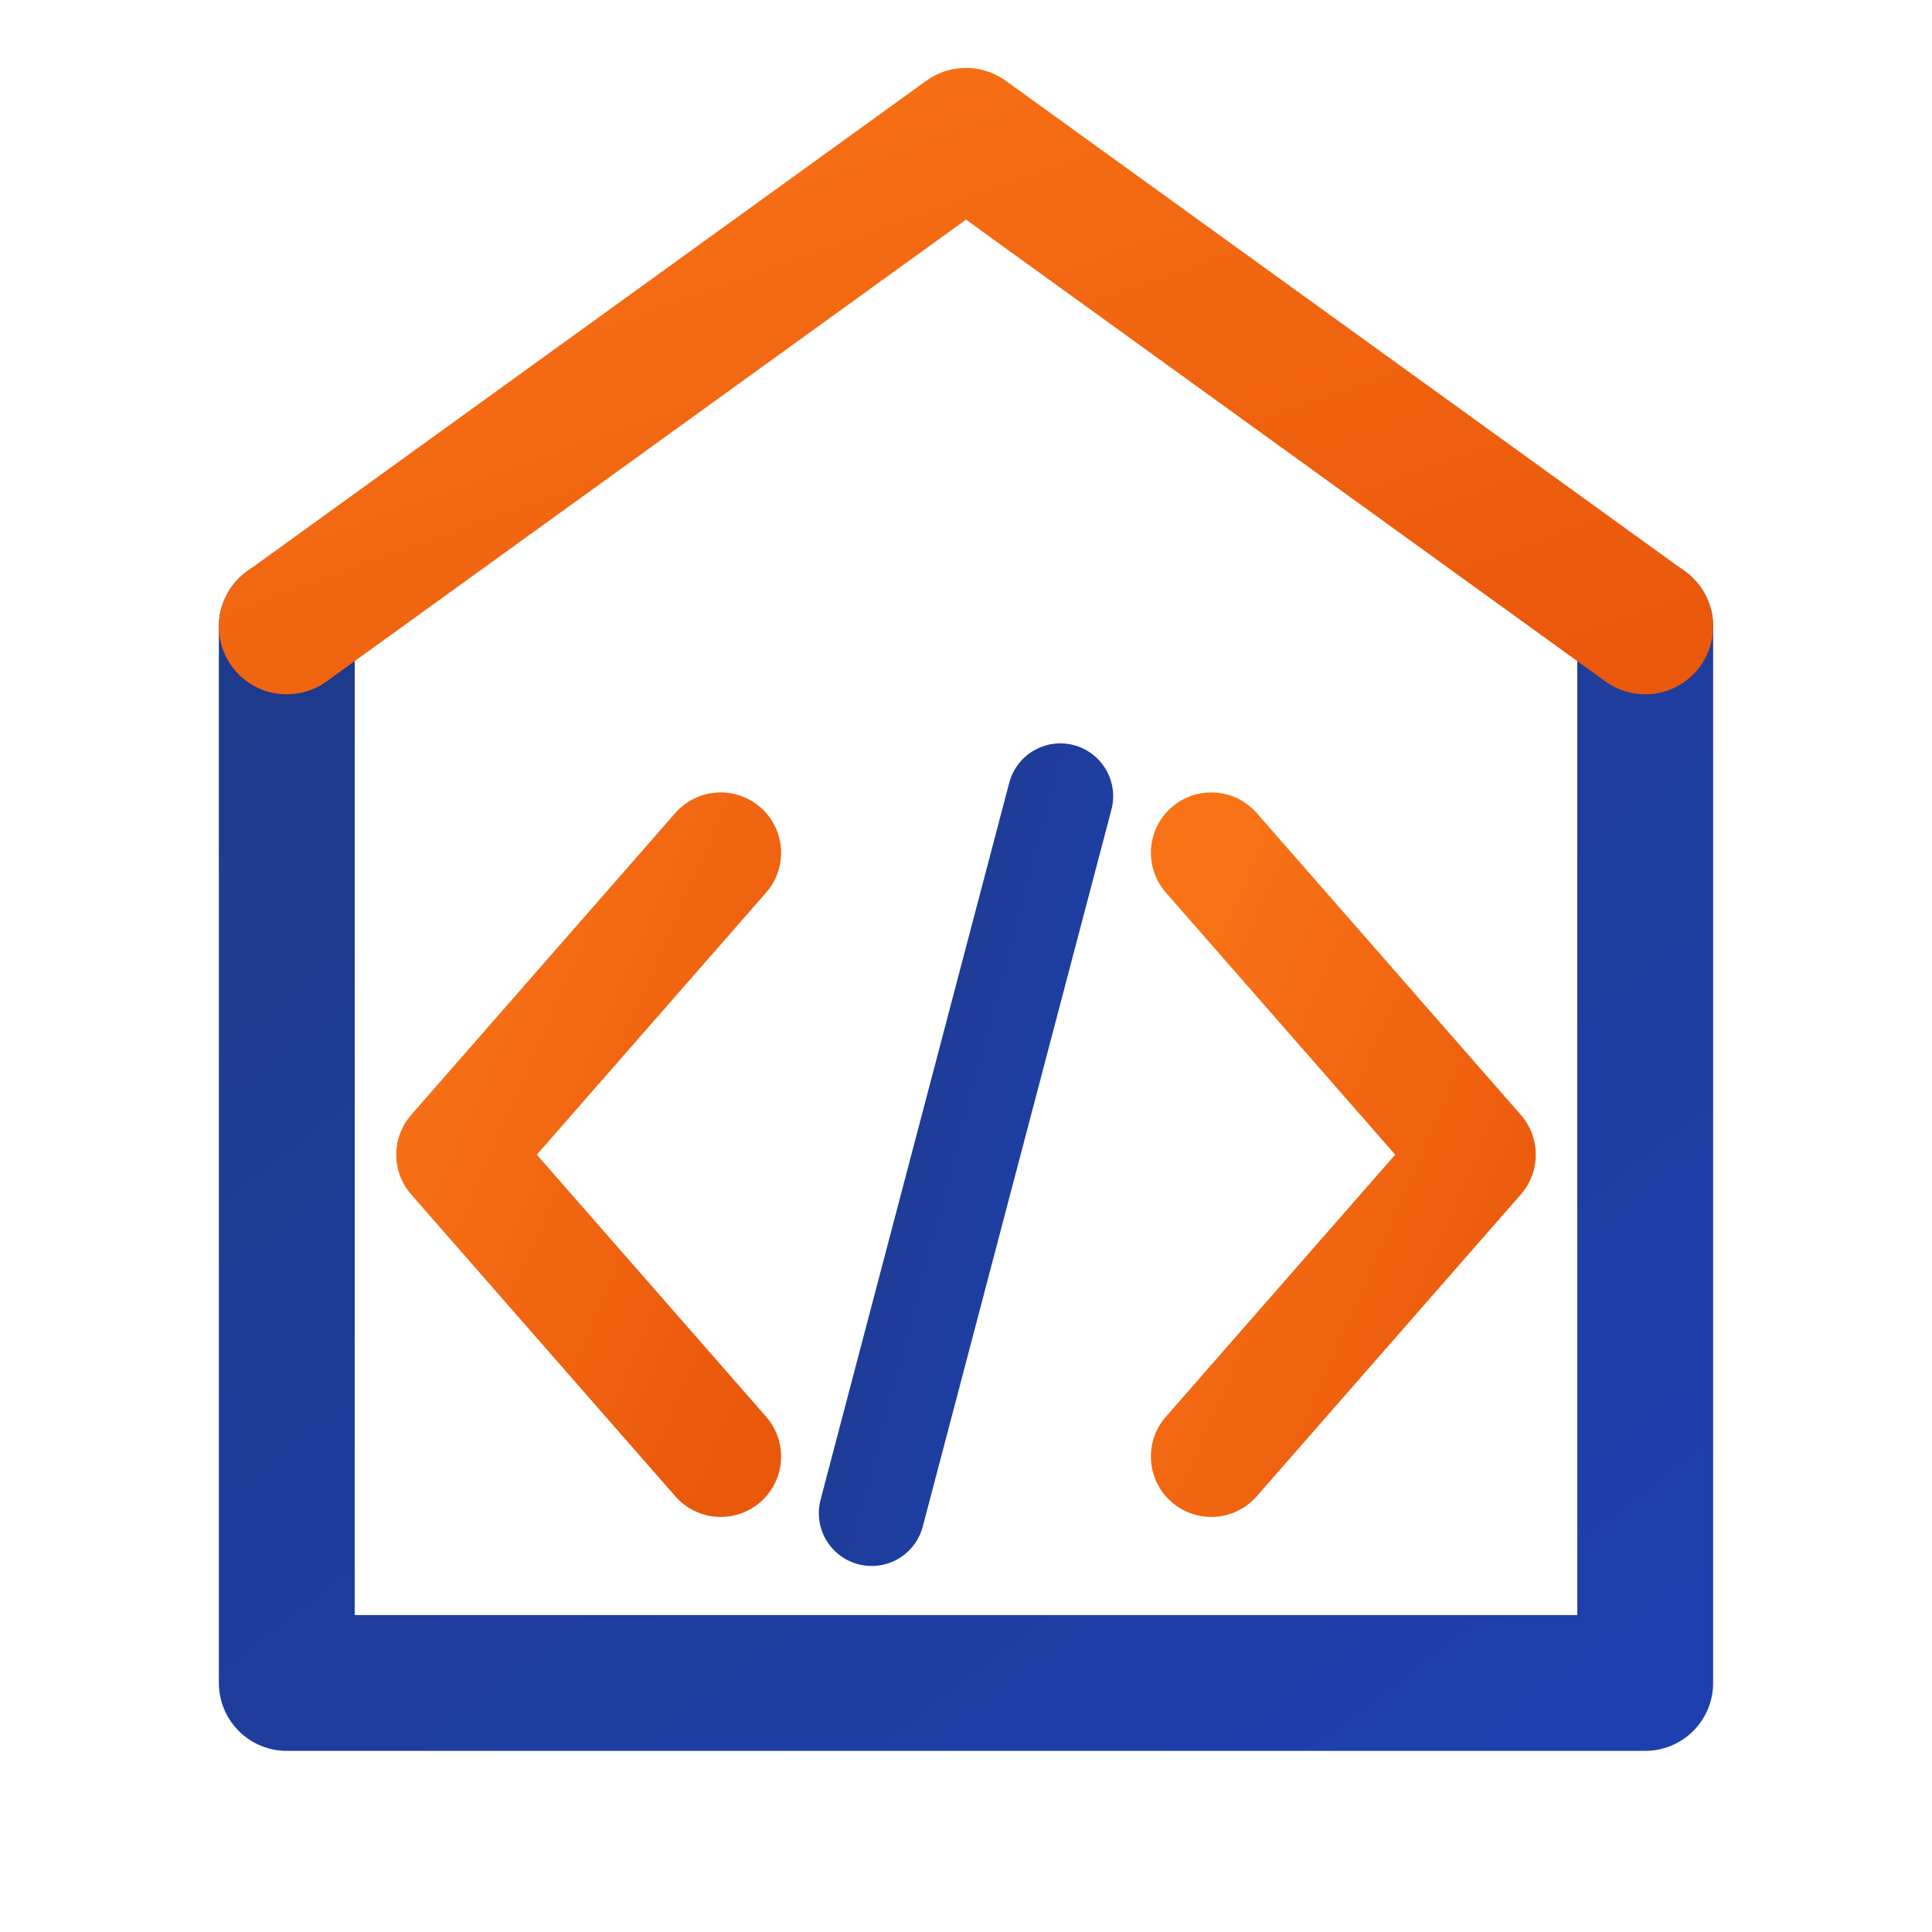
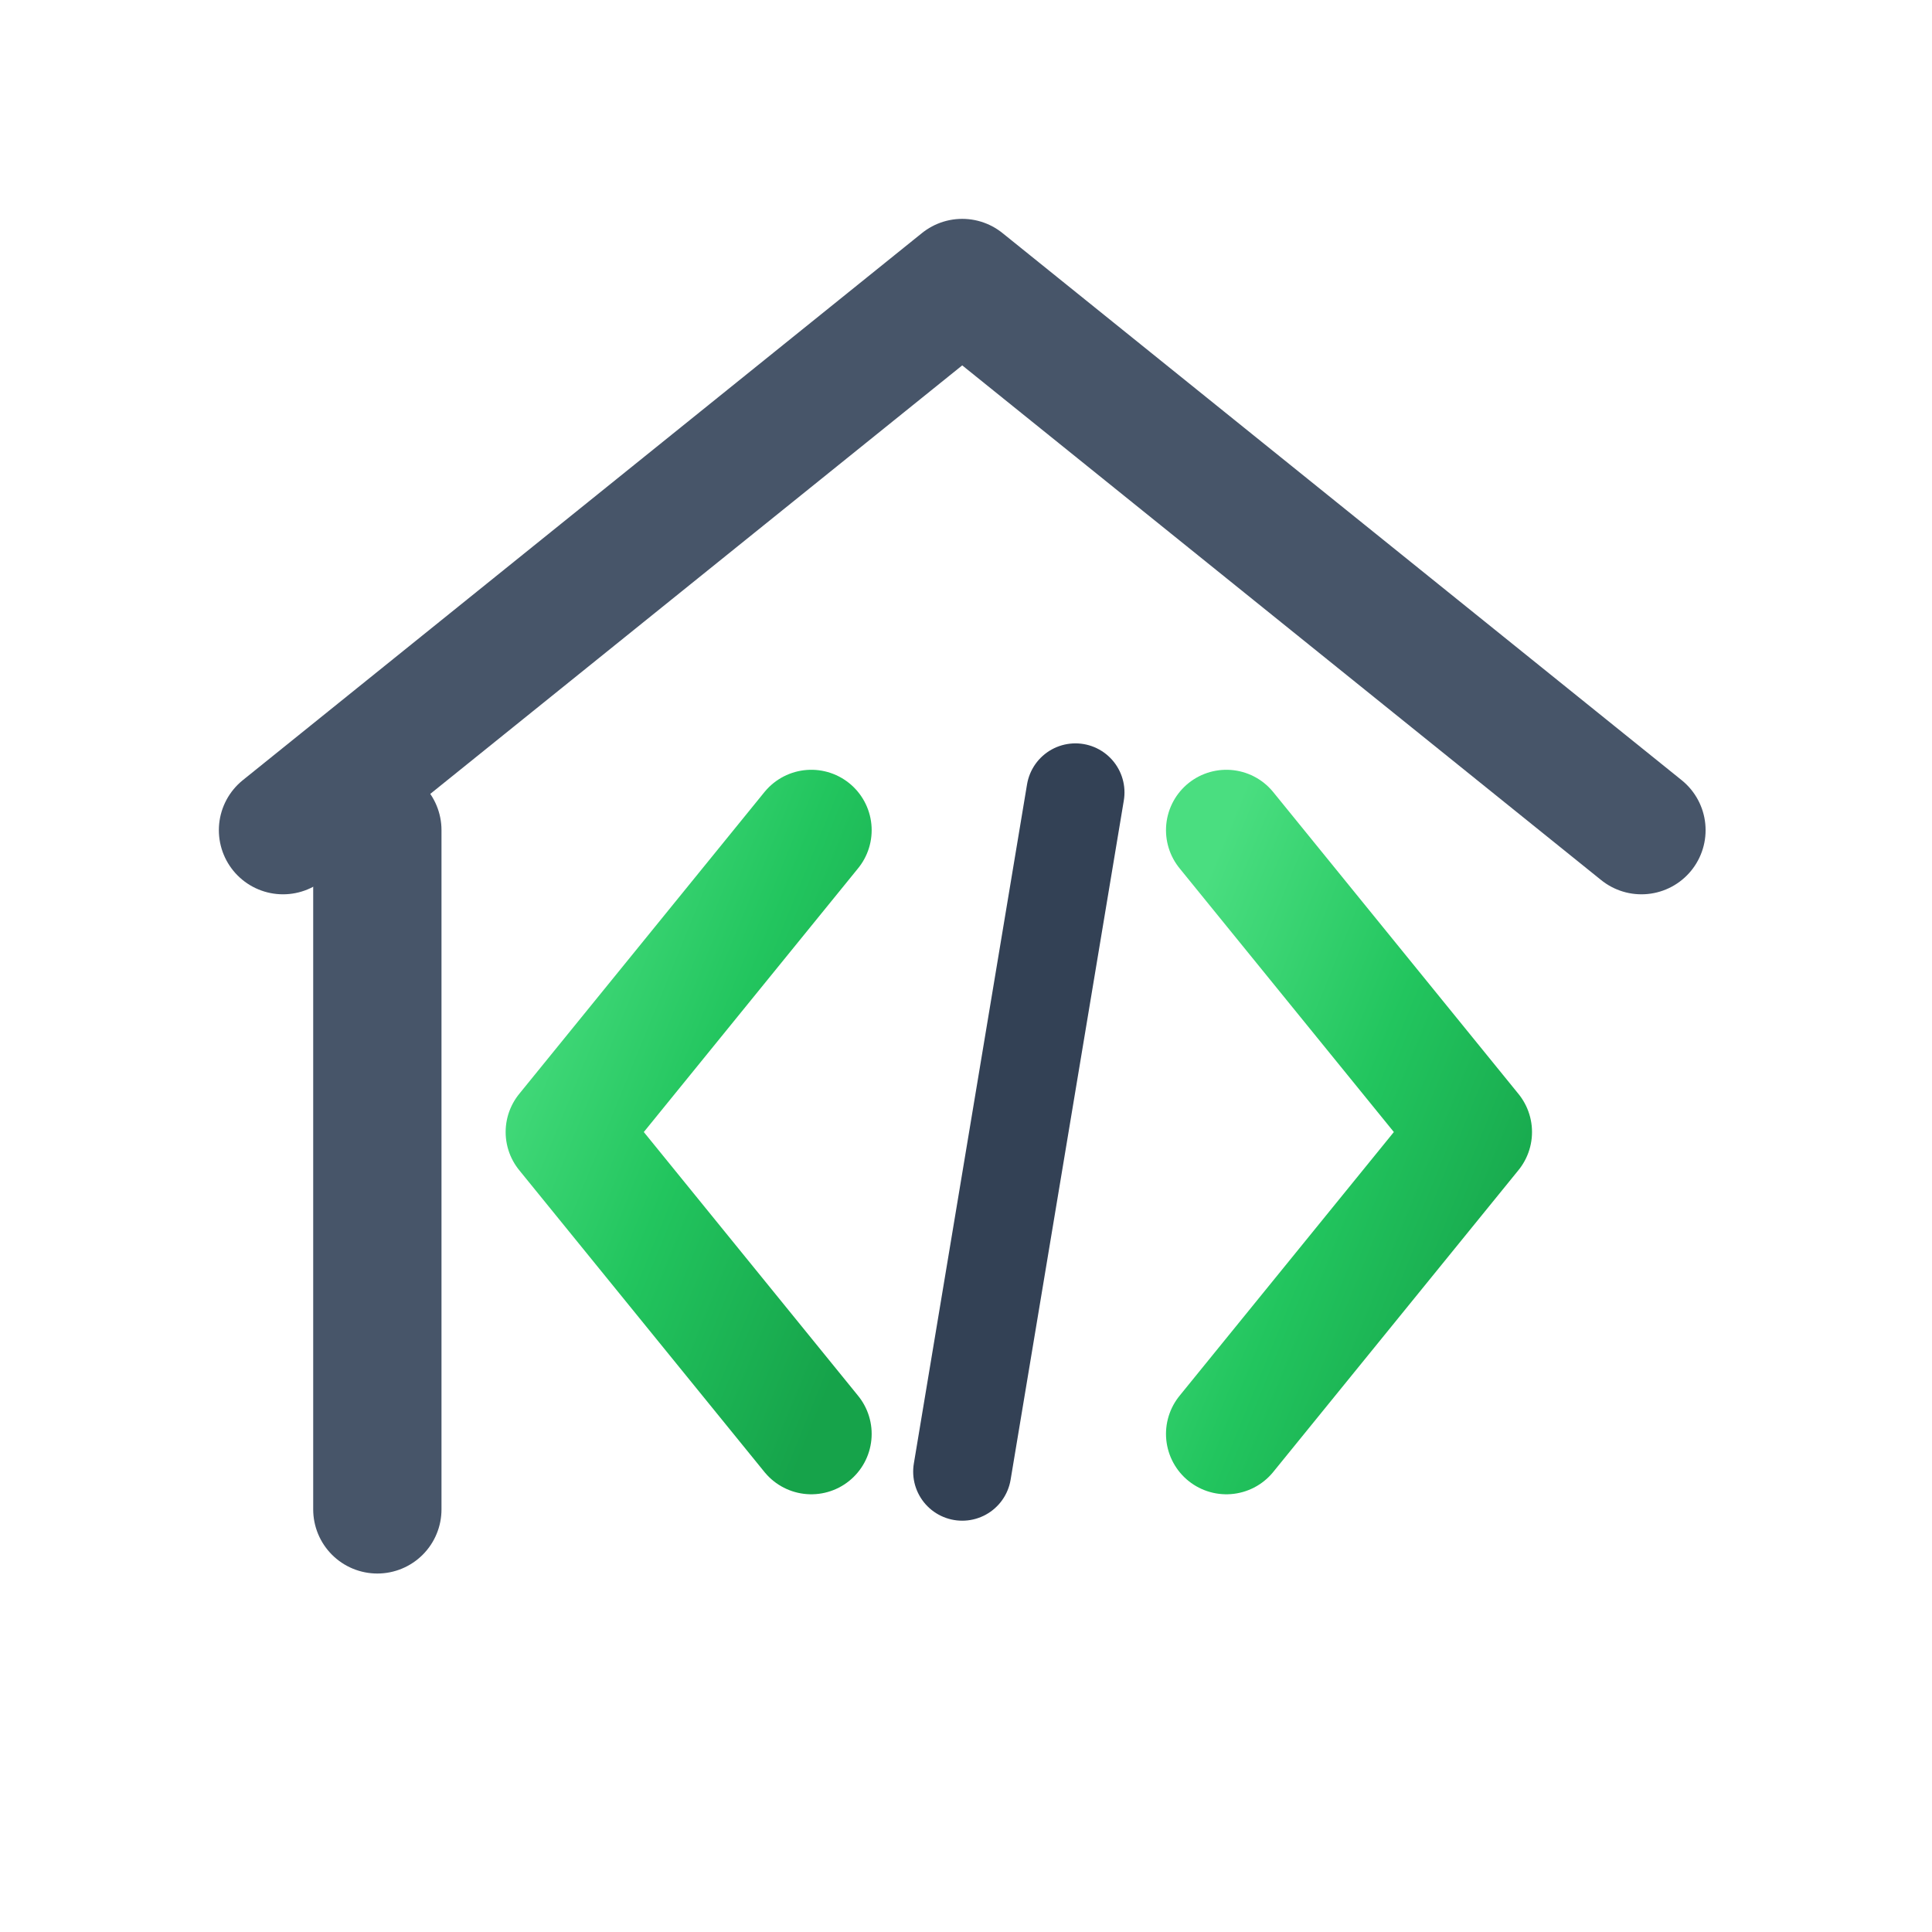
<svg xmlns="http://www.w3.org/2000/svg" viewBox="0 0 512 512">
  <defs>
-     <linearGradient id="deepBlue" x1="0%" y1="0%" x2="100%" y2="100%">
-       <stop offset="0%" style="stop-color:#1E3A8A" />
-       <stop offset="100%" style="stop-color:#1E40AF" />
-     </linearGradient>
-     <linearGradient id="coral" x1="0%" y1="0%" x2="100%" y2="100%">
-       <stop offset="0%" style="stop-color:#F97316" />
-       <stop offset="100%" style="stop-color:#EA580C" />
+     <linearGradient id="greenGrad" x1="0%" y1="0%" x2="100%" y2="100%">
+       <stop offset="0%" style="stop-color:#4ADE80" />
+       <stop offset="50%" style="stop-color:#22C55E" />
+       <stop offset="100%" style="stop-color:#16A34A" />
    </linearGradient>
  </defs>
-   <g transform="translate(56, 36)">
-     <path d="M20 130 L20 410 L380 410 L380 130" fill="none" stroke="url(#deepBlue)" stroke-width="36" stroke-linejoin="round" stroke-linecap="round" />
-     <path d="M20 130 L200 0 L380 130" fill="none" stroke="url(#coral)" stroke-width="36" stroke-linejoin="round" stroke-linecap="round" />
-     <path d="M135 190 L65 270 L135 350" fill="none" stroke="url(#coral)" stroke-width="32" stroke-linecap="round" stroke-linejoin="round" />
-     <path d="M265 190 L335 270 L265 350" fill="none" stroke="url(#coral)" stroke-width="32" stroke-linecap="round" stroke-linejoin="round" />
-     <line x1="225" y1="175" x2="175" y2="365" stroke="url(#deepBlue)" stroke-width="28" stroke-linecap="round" />
+   <g transform="translate(35, 50)">
+     <path d="M40 170 L220 25 L400 170" fill="none" stroke="#475569" stroke-width="34" stroke-linecap="round" stroke-linejoin="round" />
+     <path d="M65 170 L65 350" fill="none" stroke="#475569" stroke-width="34" stroke-linecap="round" stroke-linejoin="round" />
+     <path d="M180 170 L115 250 L180 330" fill="none" stroke="url(#greenGrad)" stroke-width="32" stroke-linecap="round" stroke-linejoin="round" />
+     <path d="M290 170 L355 250 L290 330" fill="none" stroke="url(#greenGrad)" stroke-width="32" stroke-linecap="round" stroke-linejoin="round" />
+     <line x1="250" y1="160" x2="220" y2="340" stroke="#334155" stroke-width="26" stroke-linecap="round" />
  </g>
</svg>
